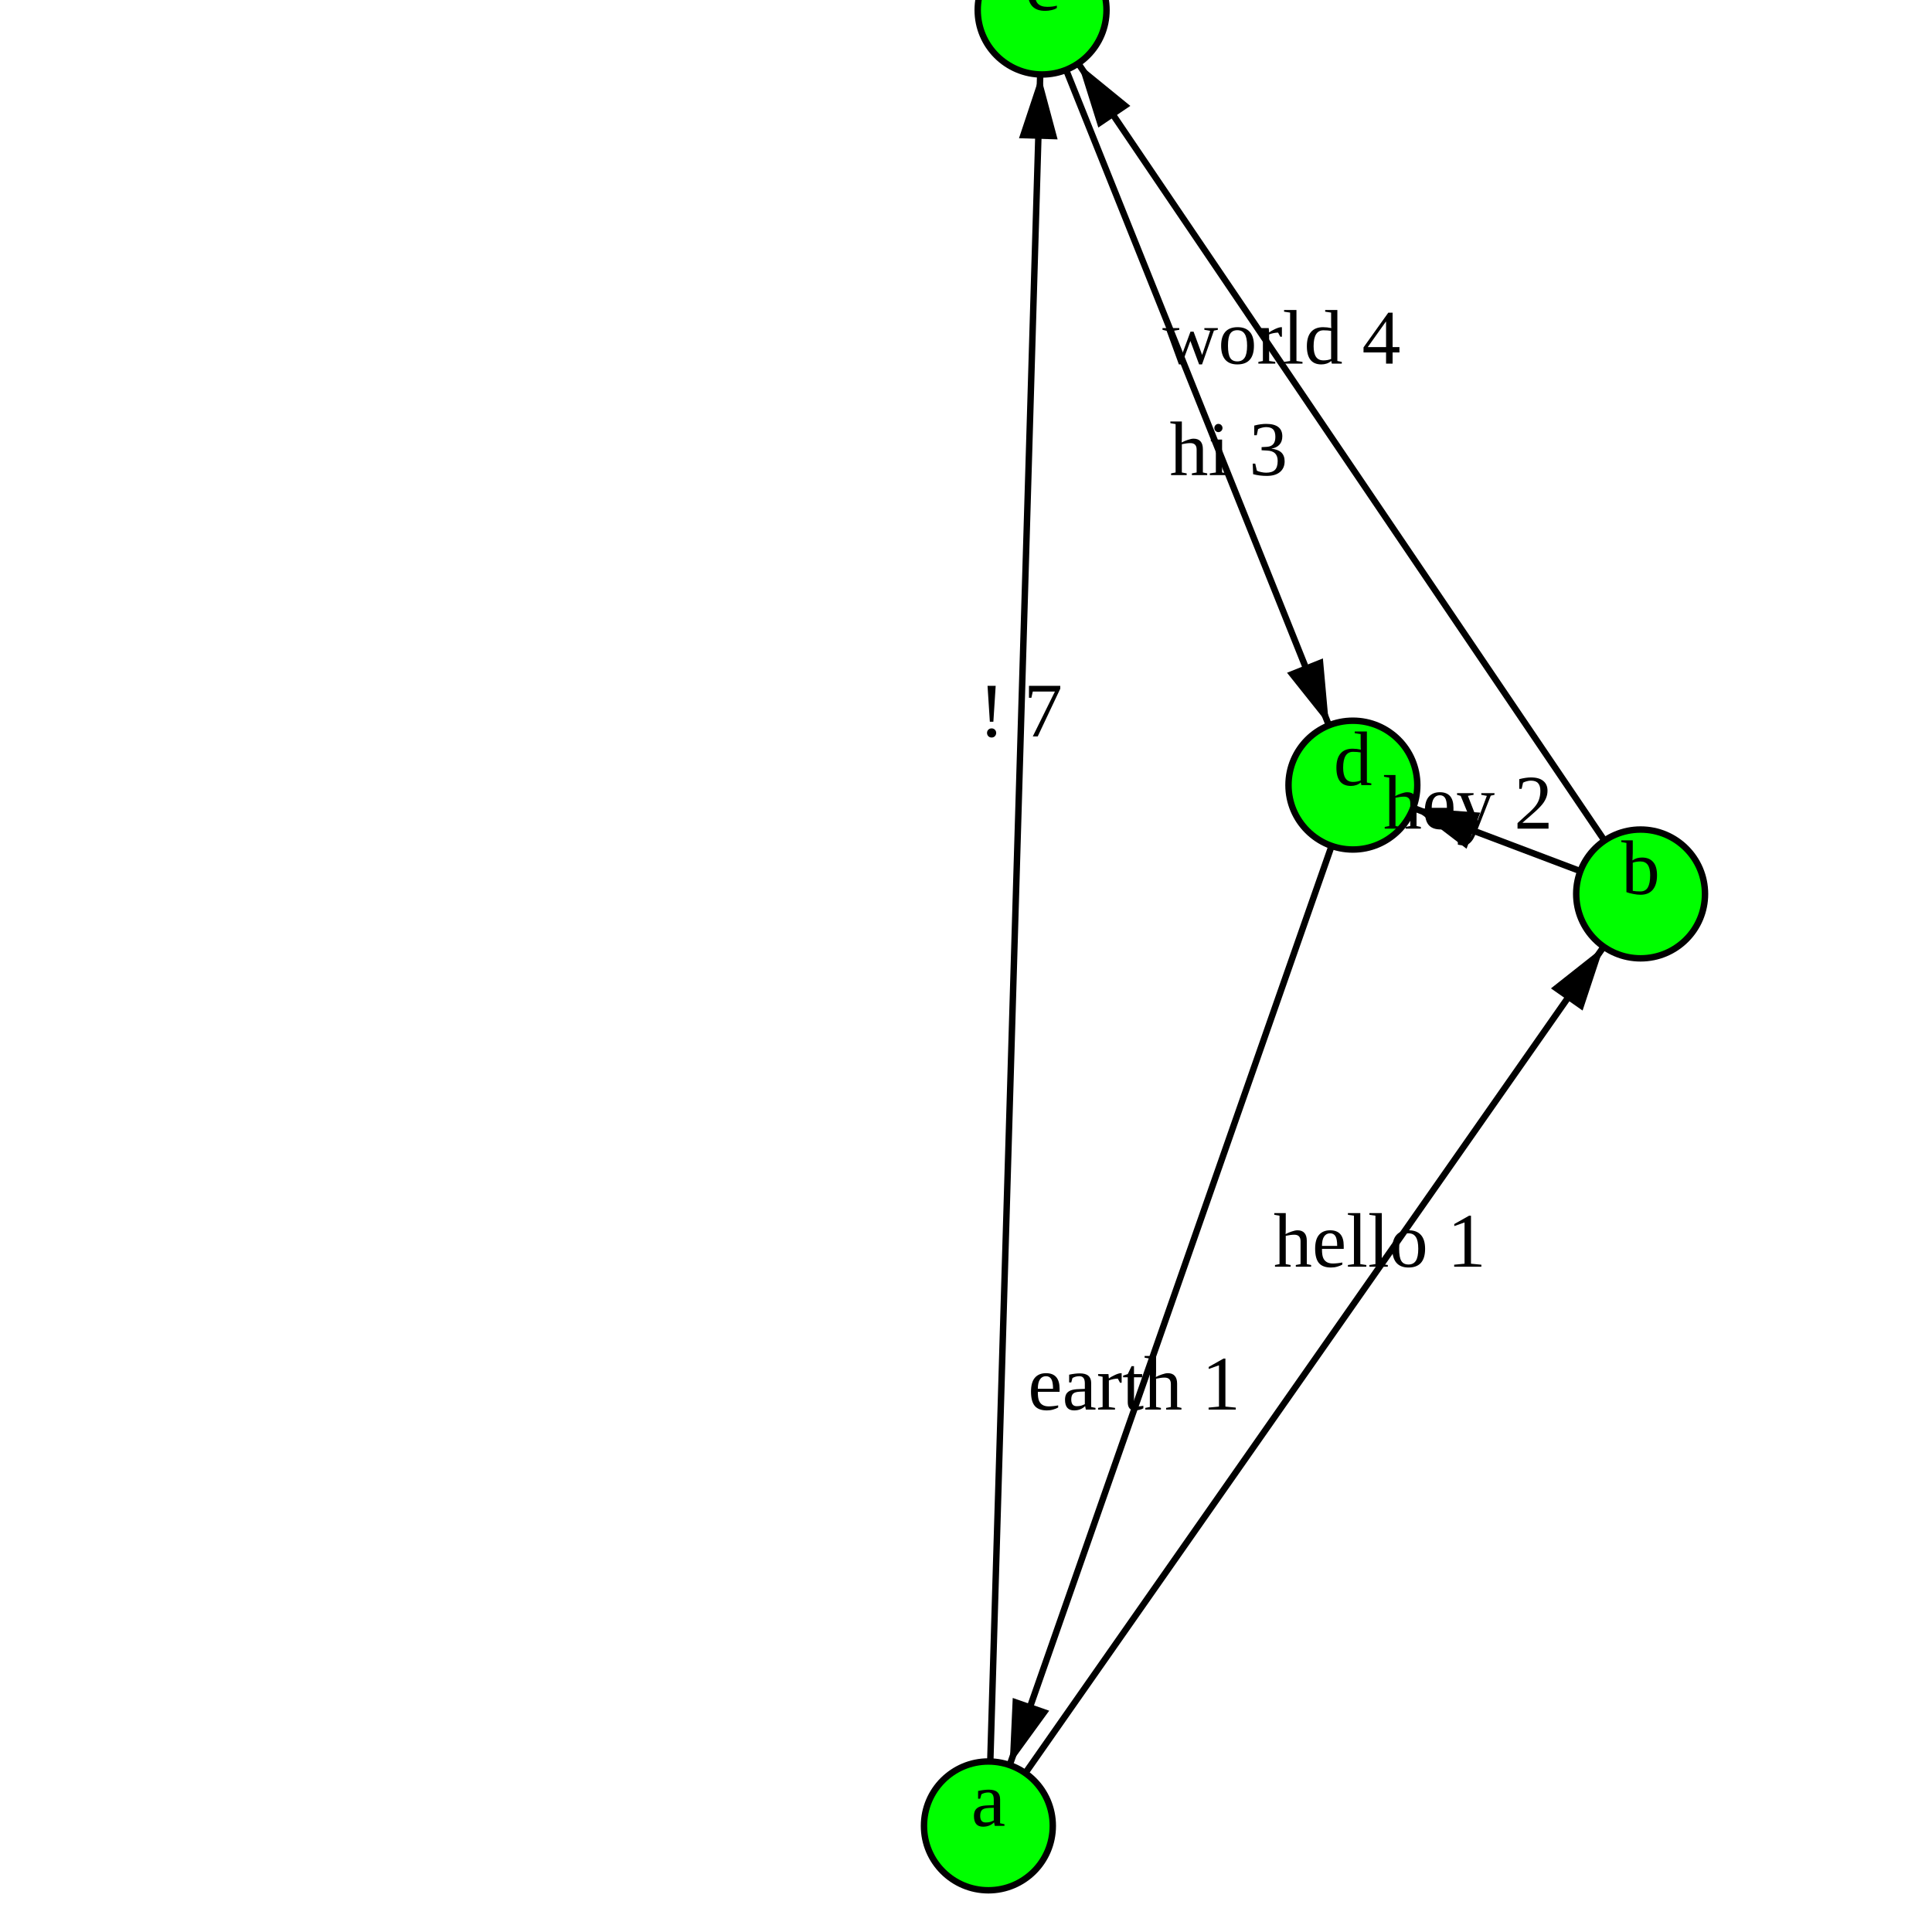
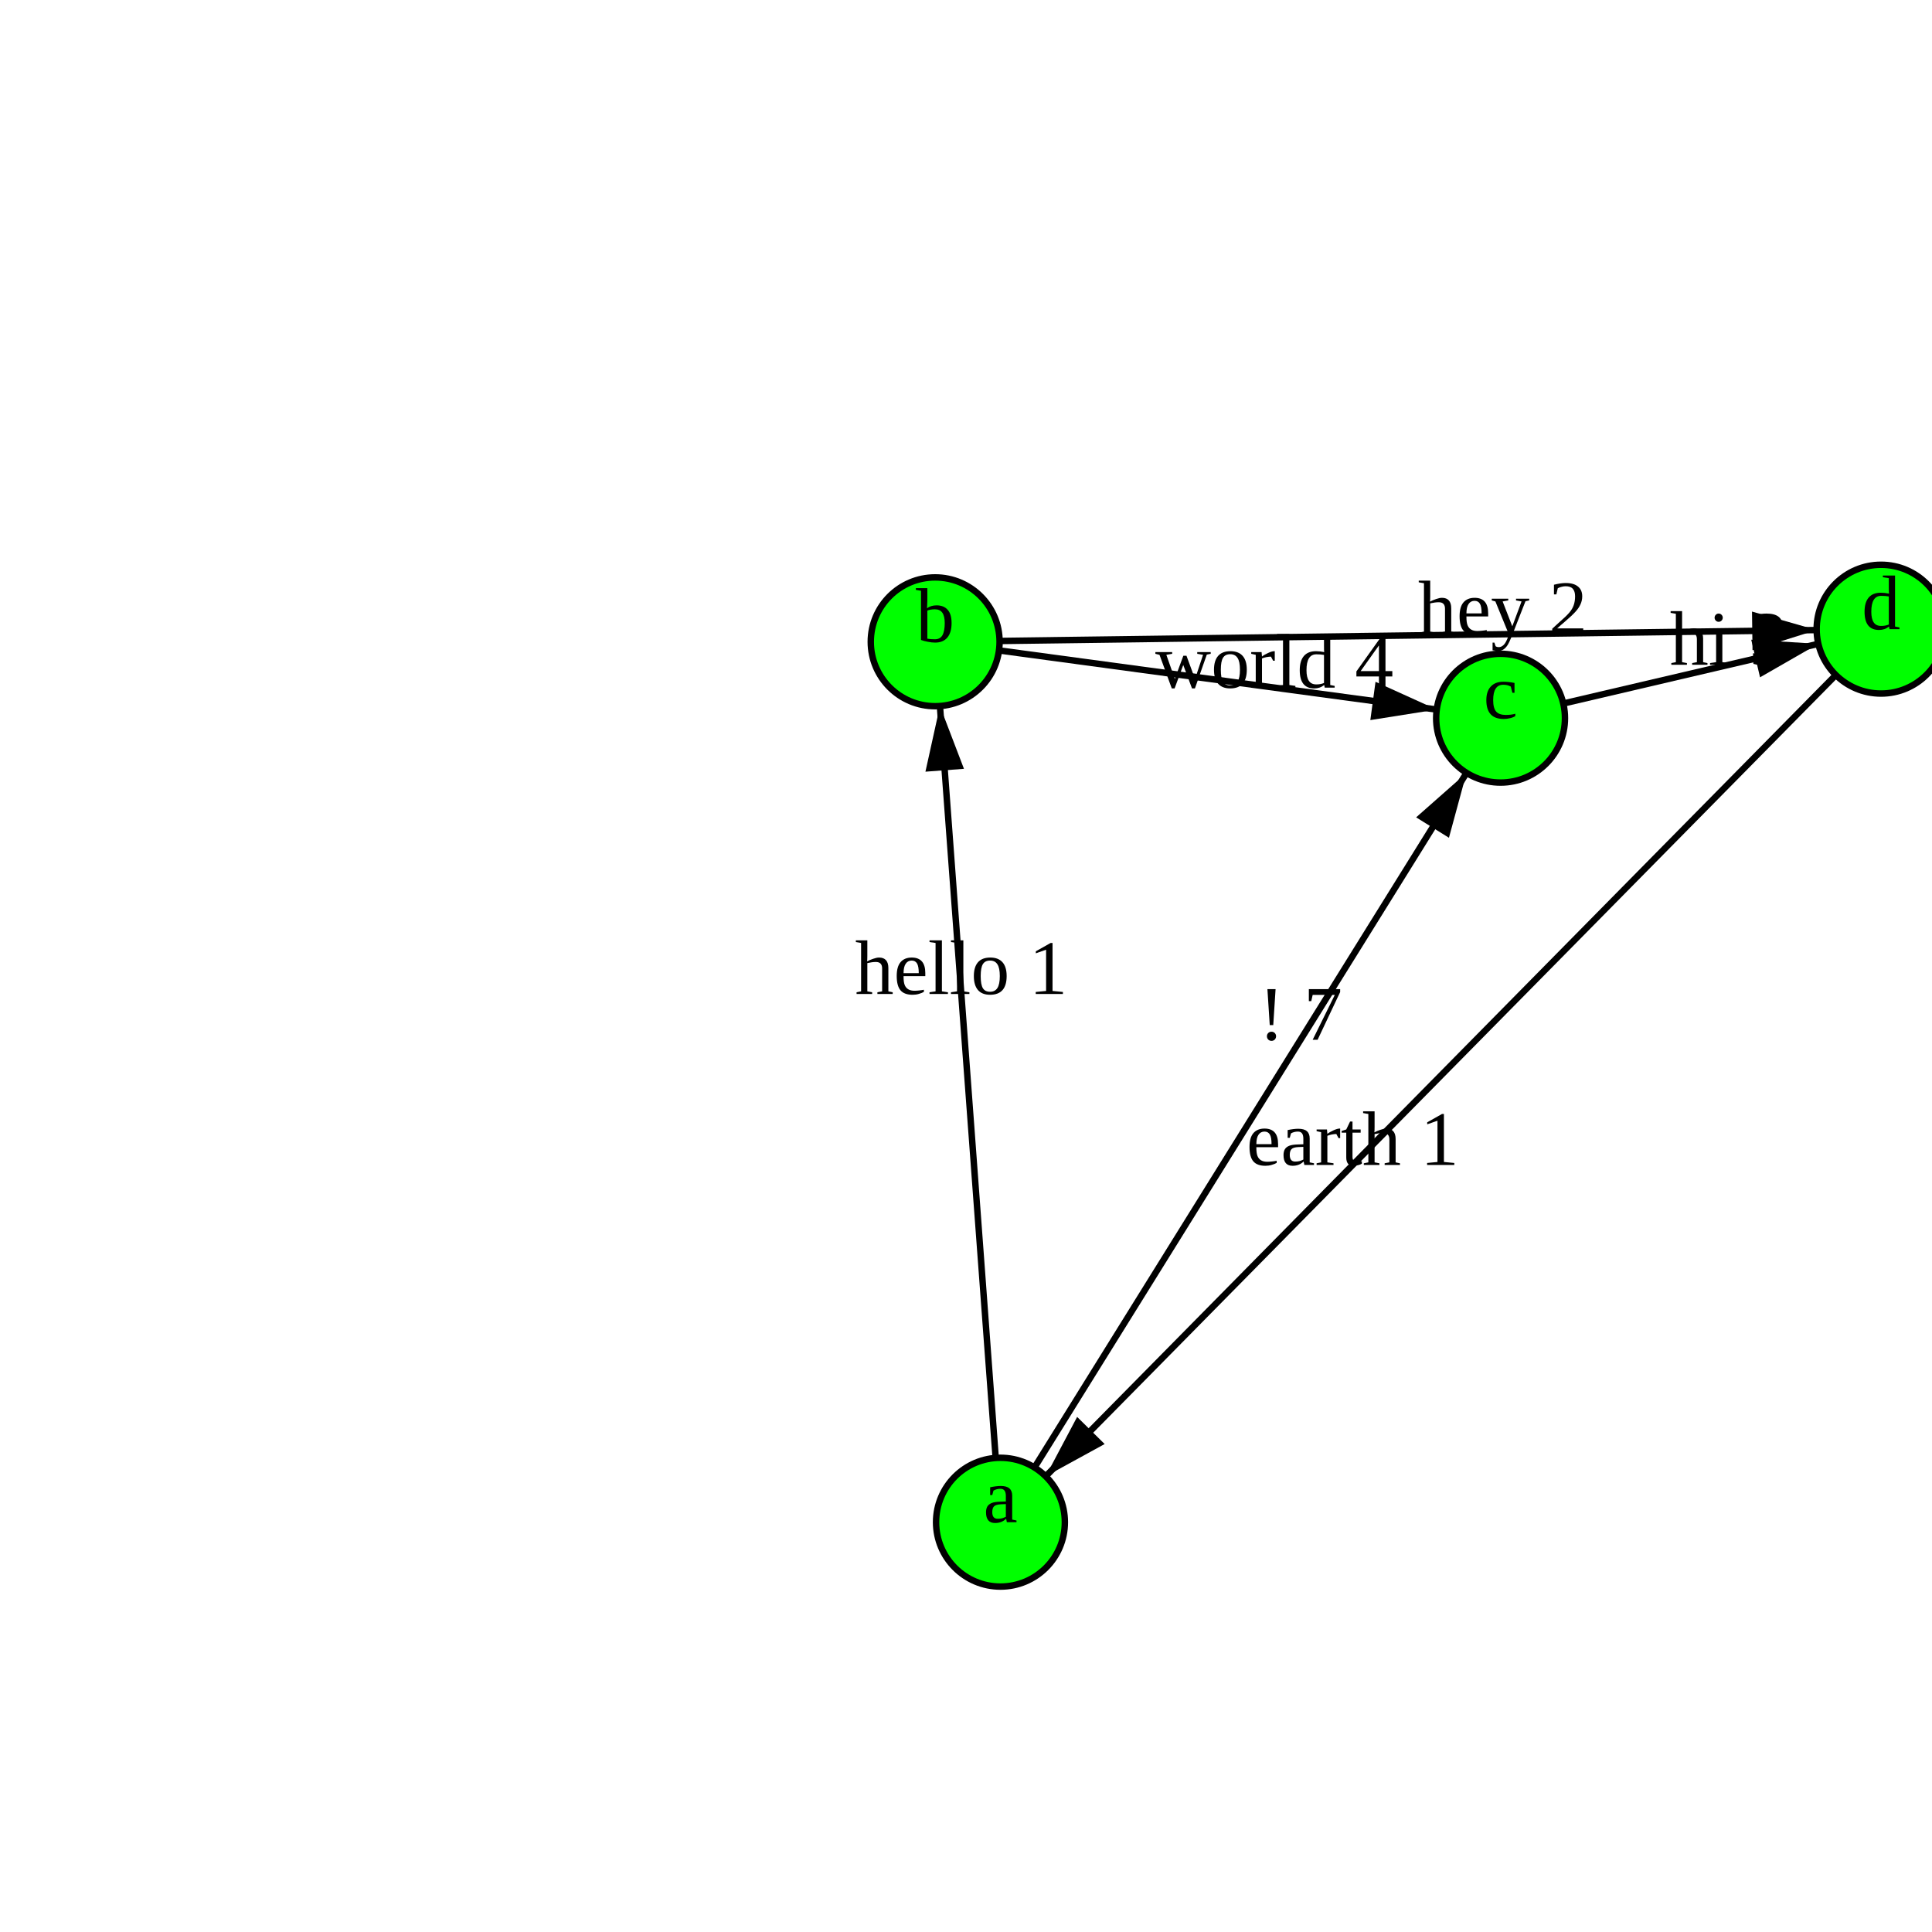
<svg xmlns="http://www.w3.org/2000/svg" version="1.1" width="300.0" height="300.0">
  <style>.caption {
  font-size: 14px;
  font-family: Georgia, serif;
}
</style>
-   <line x1="254.753" y1="138.811" x2="161.819" y2="1.564" stroke="rgb(0,0,0)" stroke-width="1" />
-   <line x1="254.753" y1="138.811" x2="210.078" y2="121.913" stroke="rgb(0,0,0)" stroke-width="1" />
-   <line x1="161.819" y1="1.564" x2="210.078" y2="121.913" stroke="rgb(0,0,0)" stroke-width="1" />
-   <line x1="153.476" y1="283.523" x2="254.753" y2="138.811" stroke="rgb(0,0,0)" stroke-width="1" />
-   <line x1="153.476" y1="283.523" x2="161.819" y2="1.564" stroke="rgb(0,0,0)" stroke-width="1" />
-   <line x1="210.078" y1="121.913" x2="153.476" y2="283.523" stroke="rgb(0,0,0)" stroke-width="1" />
-   <polygon points="10,0 20,3 20,-3" fill="black" transform="translate(161.8192,1.564392) rotate(55.89702)" />
-   <polygon points="10,0 20,3 20,-3" fill="black" transform="translate(210.0782,121.9127) rotate(20.71956)" />
-   <polygon points="10,0 20,3 20,-3" fill="black" transform="translate(210.0782,121.9127) rotate(248.1495)" />
-   <polygon points="10,0 20,3 20,-3" fill="black" transform="translate(254.7528,138.8113) rotate(124.9863)" />
-   <polygon points="10,0 20,3 20,-3" fill="black" transform="translate(161.8192,1.564392) rotate(91.69485)" />
-   <polygon points="10,0 20,3 20,-3" fill="black" transform="translate(153.4763,283.5228) rotate(289.3022)" />
-   <circle cx="153.476" cy="283.523" r="10" fill="rgb(0,255,0)" stroke="rgb(0,0,0)" stroke-width="1" />
-   <circle cx="254.753" cy="138.811" r="10" fill="rgb(0,255,0)" stroke="rgb(0,0,0)" stroke-width="1" />
-   <circle cx="161.819" cy="1.564" r="10" fill="rgb(0,255,0)" stroke="rgb(0,0,0)" stroke-width="1" />
-   <circle cx="210.078" cy="121.913" r="10" fill="rgb(0,255,0)" stroke="rgb(0,0,0)" stroke-width="1" />
-   <text text-anchor="middle" alignment-baseline="middle" x="153.476" y="283.523" fill="rgb(0,0,0)" font-size="12">a</text>
-   <text text-anchor="middle" alignment-baseline="middle" x="254.753" y="138.811" fill="rgb(0,0,0)" font-size="12">b</text>
-   <text text-anchor="middle" alignment-baseline="middle" x="161.819" y="1.564" fill="rgb(0,0,0)" font-size="12">c</text>
-   <text text-anchor="middle" alignment-baseline="middle" x="210.078" y="121.913" fill="rgb(0,0,0)" font-size="12">d</text>
-   <text text-anchor="middle" alignment-baseline="middle" x="198.993" y="56.463" fill="rgb(0,0,0)" font-size="12">world 4</text>
-   <text text-anchor="middle" alignment-baseline="middle" x="227.948" y="128.672" fill="rgb(0,0,0)" font-size="12">hey 2</text>
-   <text text-anchor="middle" alignment-baseline="middle" x="190.775" y="73.773" fill="rgb(0,0,0)" font-size="12">hi 3</text>
-   <text text-anchor="middle" alignment-baseline="middle" x="214.242" y="196.696" fill="rgb(0,0,0)" font-size="12">hello 1</text>
-   <text text-anchor="middle" alignment-baseline="middle" x="158.482" y="114.348" fill="rgb(0,0,0)" font-size="12">! 7</text>
-   <text text-anchor="middle" alignment-baseline="middle" x="176.117" y="218.879" fill="rgb(0,0,0)" font-size="12">earth 1</text>
+   <line x1="145.213" y1="99.659" x2="292.089" y2="97.696" stroke="rgb(0,0,0)" stroke-width="1" />
+   <line x1="145.213" y1="99.659" x2="233.007" y2="111.519" stroke="rgb(0,0,0)" stroke-width="1" />
+   <line x1="155.351" y1="236.364" x2="145.213" y2="99.659" stroke="rgb(0,0,0)" stroke-width="1" />
+   <line x1="155.351" y1="236.364" x2="233.007" y2="111.519" stroke="rgb(0,0,0)" stroke-width="1" />
+   <line x1="292.089" y1="97.696" x2="155.351" y2="236.364" stroke="rgb(0,0,0)" stroke-width="1" />
+   <line x1="233.007" y1="111.519" x2="292.089" y2="97.696" stroke="rgb(0,0,0)" stroke-width="1" />
+   <polygon points="10,0 20,3 20,-3" fill="black" transform="translate(292.0886,97.69611) rotate(179.2342)" />
+   <polygon points="10,0 20,3 20,-3" fill="black" transform="translate(233.007,111.5195) rotate(187.6936)" />
+   <polygon points="10,0 20,3 20,-3" fill="black" transform="translate(145.2135,99.65927) rotate(85.75883)" />
+   <polygon points="10,0 20,3 20,-3" fill="black" transform="translate(233.007,111.5195) rotate(121.8824)" />
+   <polygon points="10,0 20,3 20,-3" fill="black" transform="translate(155.3512,236.3643) rotate(314.5983)" />
+   <polygon points="10,0 20,3 20,-3" fill="black" transform="translate(292.0886,97.69611) rotate(166.8313)" />
+   <circle cx="155.351" cy="236.364" r="10" fill="rgb(0,255,0)" stroke="rgb(0,0,0)" stroke-width="1" />
+   <circle cx="145.213" cy="99.659" r="10" fill="rgb(0,255,0)" stroke="rgb(0,0,0)" stroke-width="1" />
+   <circle cx="233.007" cy="111.519" r="10" fill="rgb(0,255,0)" stroke="rgb(0,0,0)" stroke-width="1" />
+   <circle cx="292.089" cy="97.696" r="10" fill="rgb(0,255,0)" stroke="rgb(0,0,0)" stroke-width="1" />
+   <text text-anchor="middle" alignment-baseline="middle" x="155.351" y="236.364" fill="rgb(0,0,0)" font-size="12">a</text>
+   <text text-anchor="middle" alignment-baseline="middle" x="145.213" y="99.659" fill="rgb(0,0,0)" font-size="12">b</text>
+   <text text-anchor="middle" alignment-baseline="middle" x="233.007" y="111.519" fill="rgb(0,0,0)" font-size="12">c</text>
+   <text text-anchor="middle" alignment-baseline="middle" x="292.089" y="97.696" fill="rgb(0,0,0)" font-size="12">d</text>
+   <text text-anchor="middle" alignment-baseline="middle" x="233.339" y="98.481" fill="rgb(0,0,0)" font-size="12">hey 2</text>
+   <text text-anchor="middle" alignment-baseline="middle" x="197.89" y="106.775" fill="rgb(0,0,0)" font-size="12">world 4</text>
+   <text text-anchor="middle" alignment-baseline="middle" x="149.269" y="154.341" fill="rgb(0,0,0)" font-size="12">hello 1</text>
+   <text text-anchor="middle" alignment-baseline="middle" x="201.945" y="161.457" fill="rgb(0,0,0)" font-size="12">! 7</text>
+   <text text-anchor="middle" alignment-baseline="middle" x="210.046" y="180.897" fill="rgb(0,0,0)" font-size="12">earth 1</text>
+   <text text-anchor="middle" alignment-baseline="middle" x="268.456" y="103.225" fill="rgb(0,0,0)" font-size="12">hi 3</text>
      Sorry, your browser does not support inline SVG.
    </svg>
